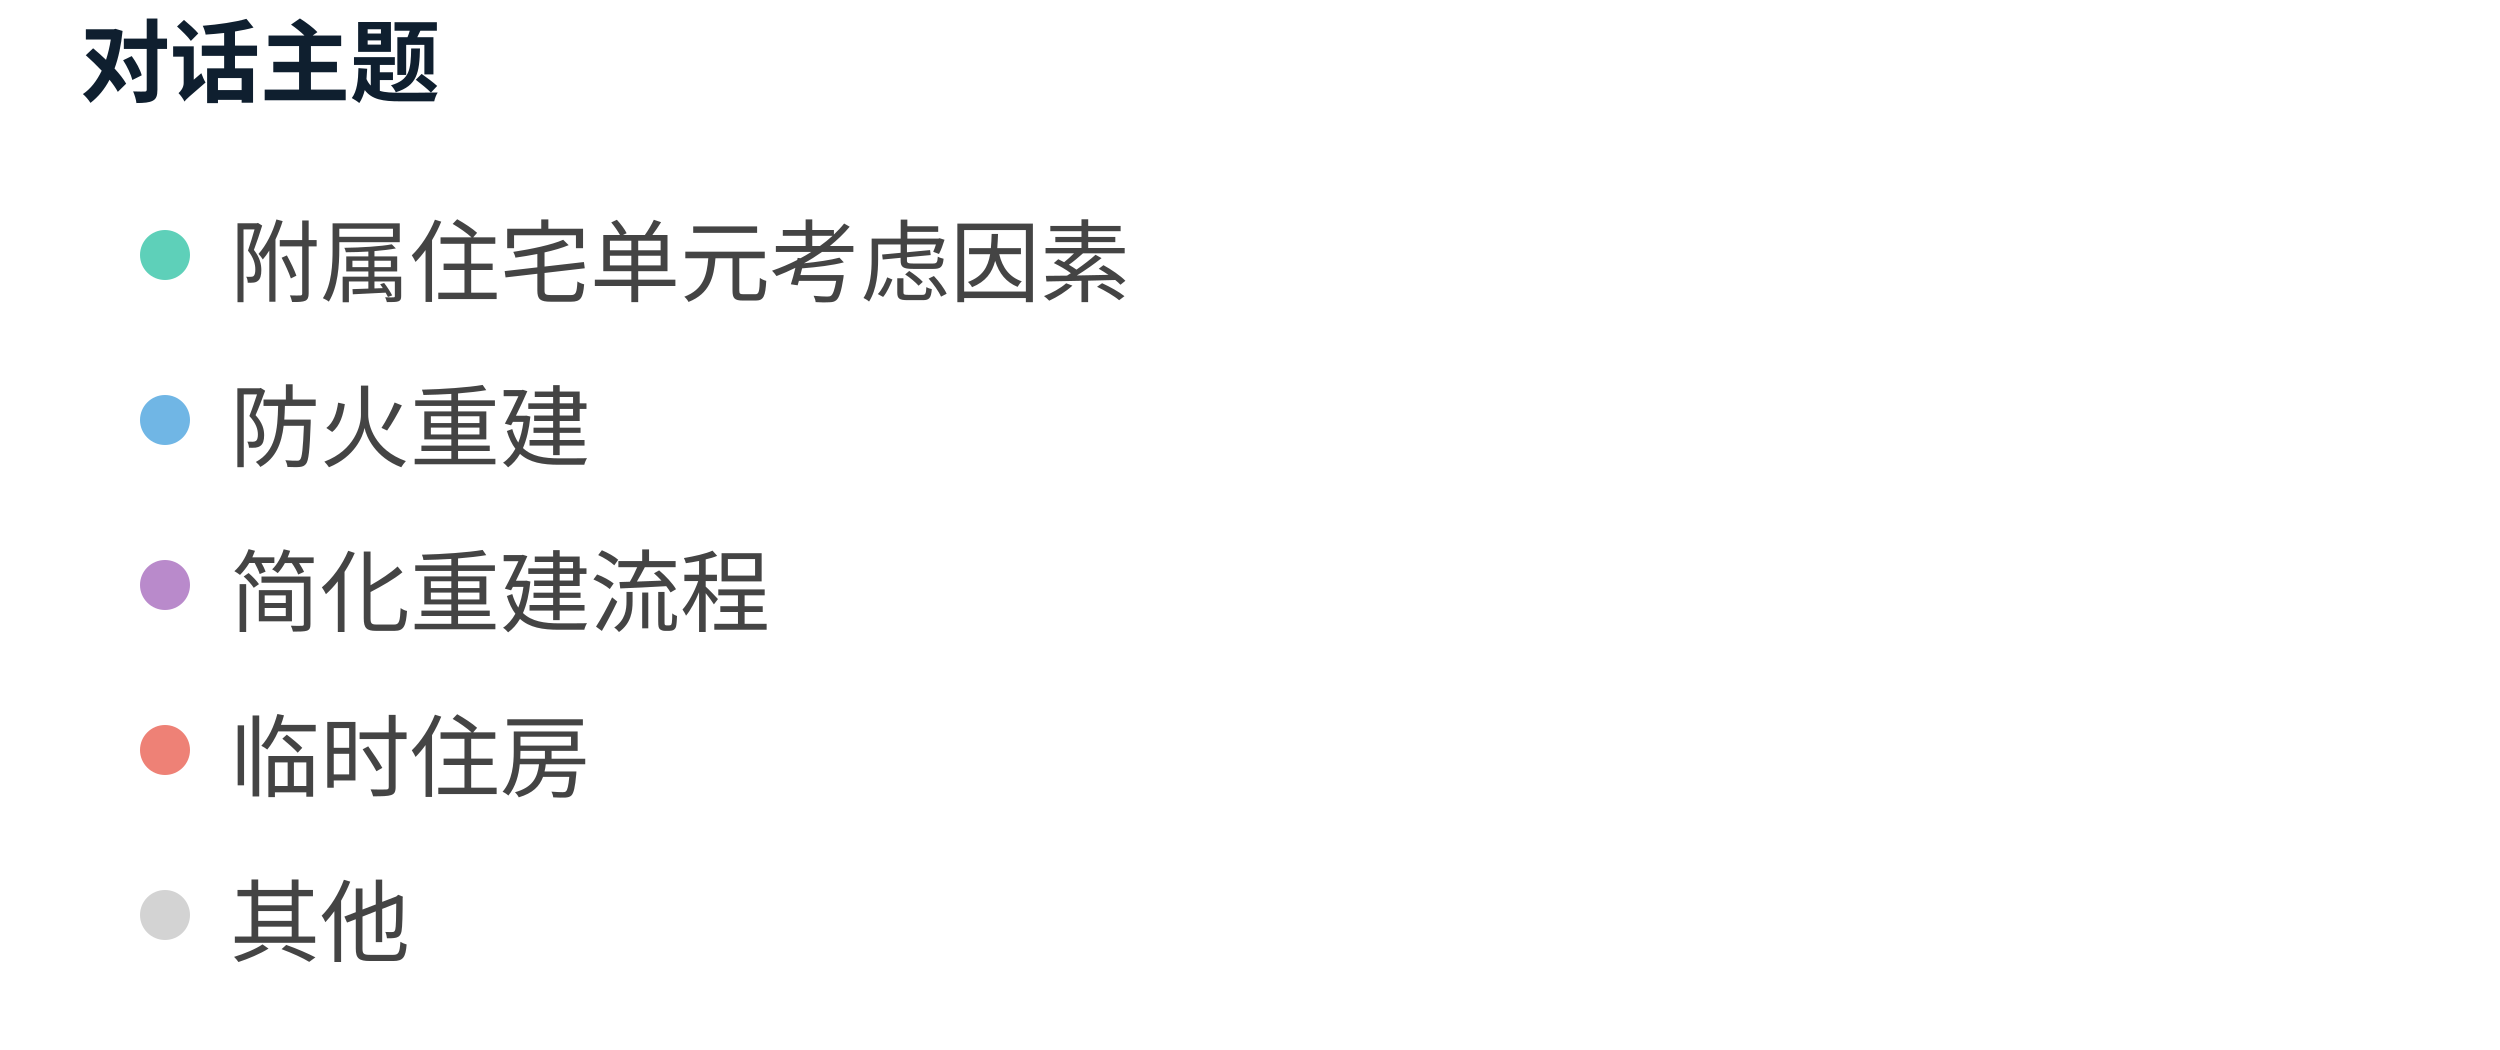
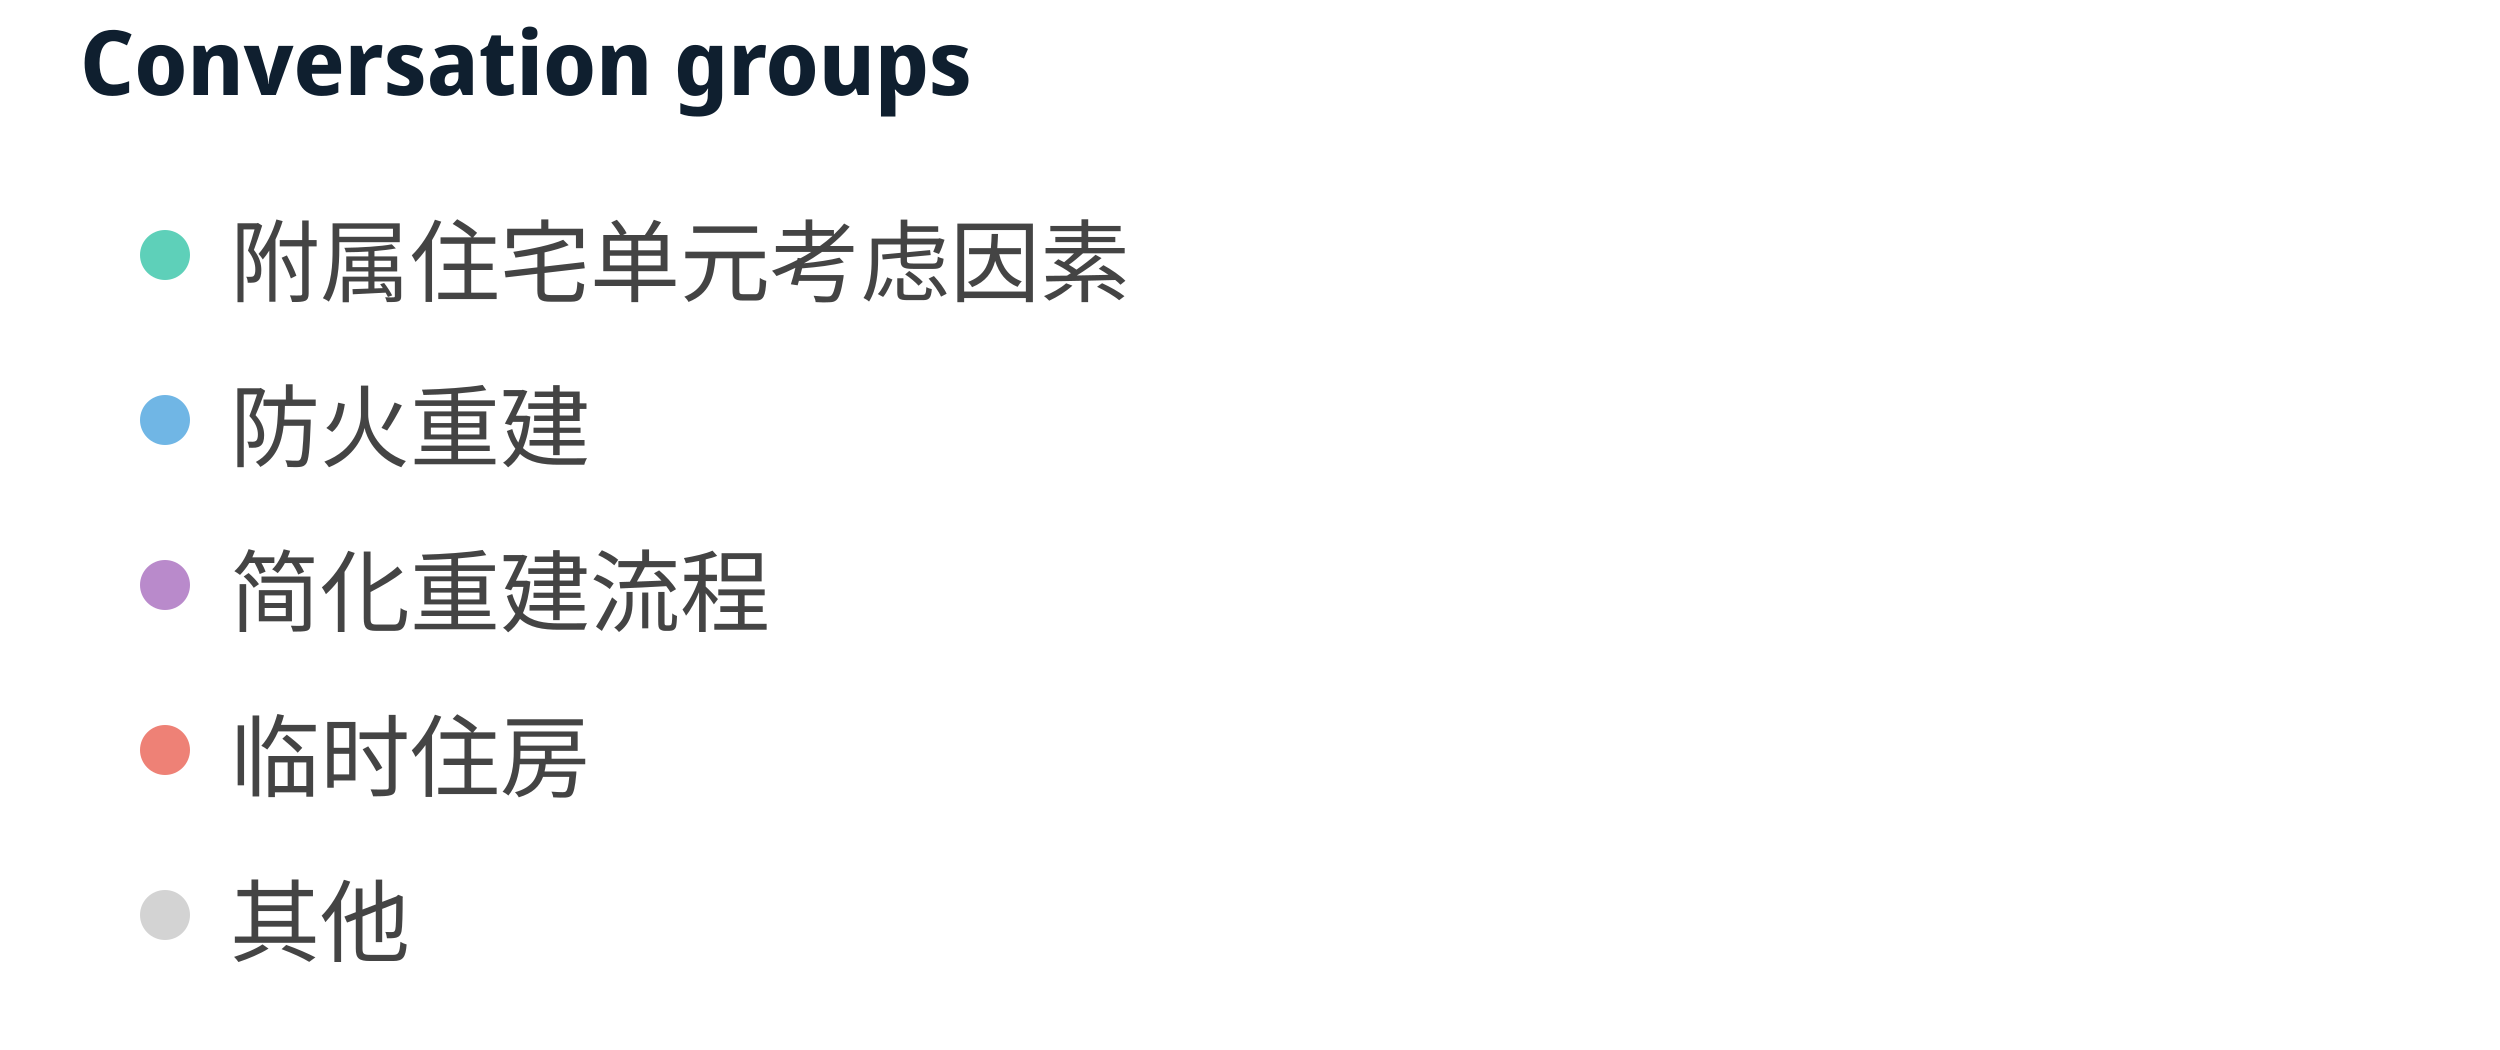
<svg xmlns="http://www.w3.org/2000/svg" width="500" height="210" viewBox="0 0 500 210" preserveAspectRatio="xMidYMid meet">
-   <text x="16" y="19" font-family="Noto Sans Display" font-size="18" font-weight="600" fill="#0F1F2F">对话主题</text>
+   <text x="16" y="19" font-family="Noto Sans Display" font-size="18" font-weight="600" fill="#0F1F2F">Conversation groups</text>
  <circle cx="33" cy="51" r="5" fill="#5ed0b9" fill-opacity="1.0" stroke="none" stroke-width="0.5" />
  <text fill="#444444" x="46" y="59" font-family="Noto Sans Display" font-size="18">附属住宅单元考虑因素</text>
  <circle cx="33" cy="84" r="5" fill="#70b6e5" fill-opacity="1.0" stroke="none" stroke-width="0.5" />
  <text fill="#444444" x="46" y="92" font-family="Noto Sans Display" font-size="18">防火重建</text>
  <circle cx="33" cy="117" r="5" fill="#b98acb" fill-opacity="1.0" stroke="none" stroke-width="0.5" />
  <text fill="#444444" x="46" y="125" font-family="Noto Sans Display" font-size="18">简化重建流程</text>
  <circle cx="33" cy="150" r="5" fill="#ee8176" fill-opacity="1.0" stroke="none" stroke-width="0.5" />
  <text fill="#444444" x="46" y="158" font-family="Noto Sans Display" font-size="18">临时住房</text>
  <circle cx="33" cy="183" r="5" fill="lightgray" fill-opacity="1.0" stroke="none" stroke-width="0.5" />
  <text fill="#444444" x="46" y="191" font-family="Noto Sans Display" font-size="18">其他</text>
</svg>
